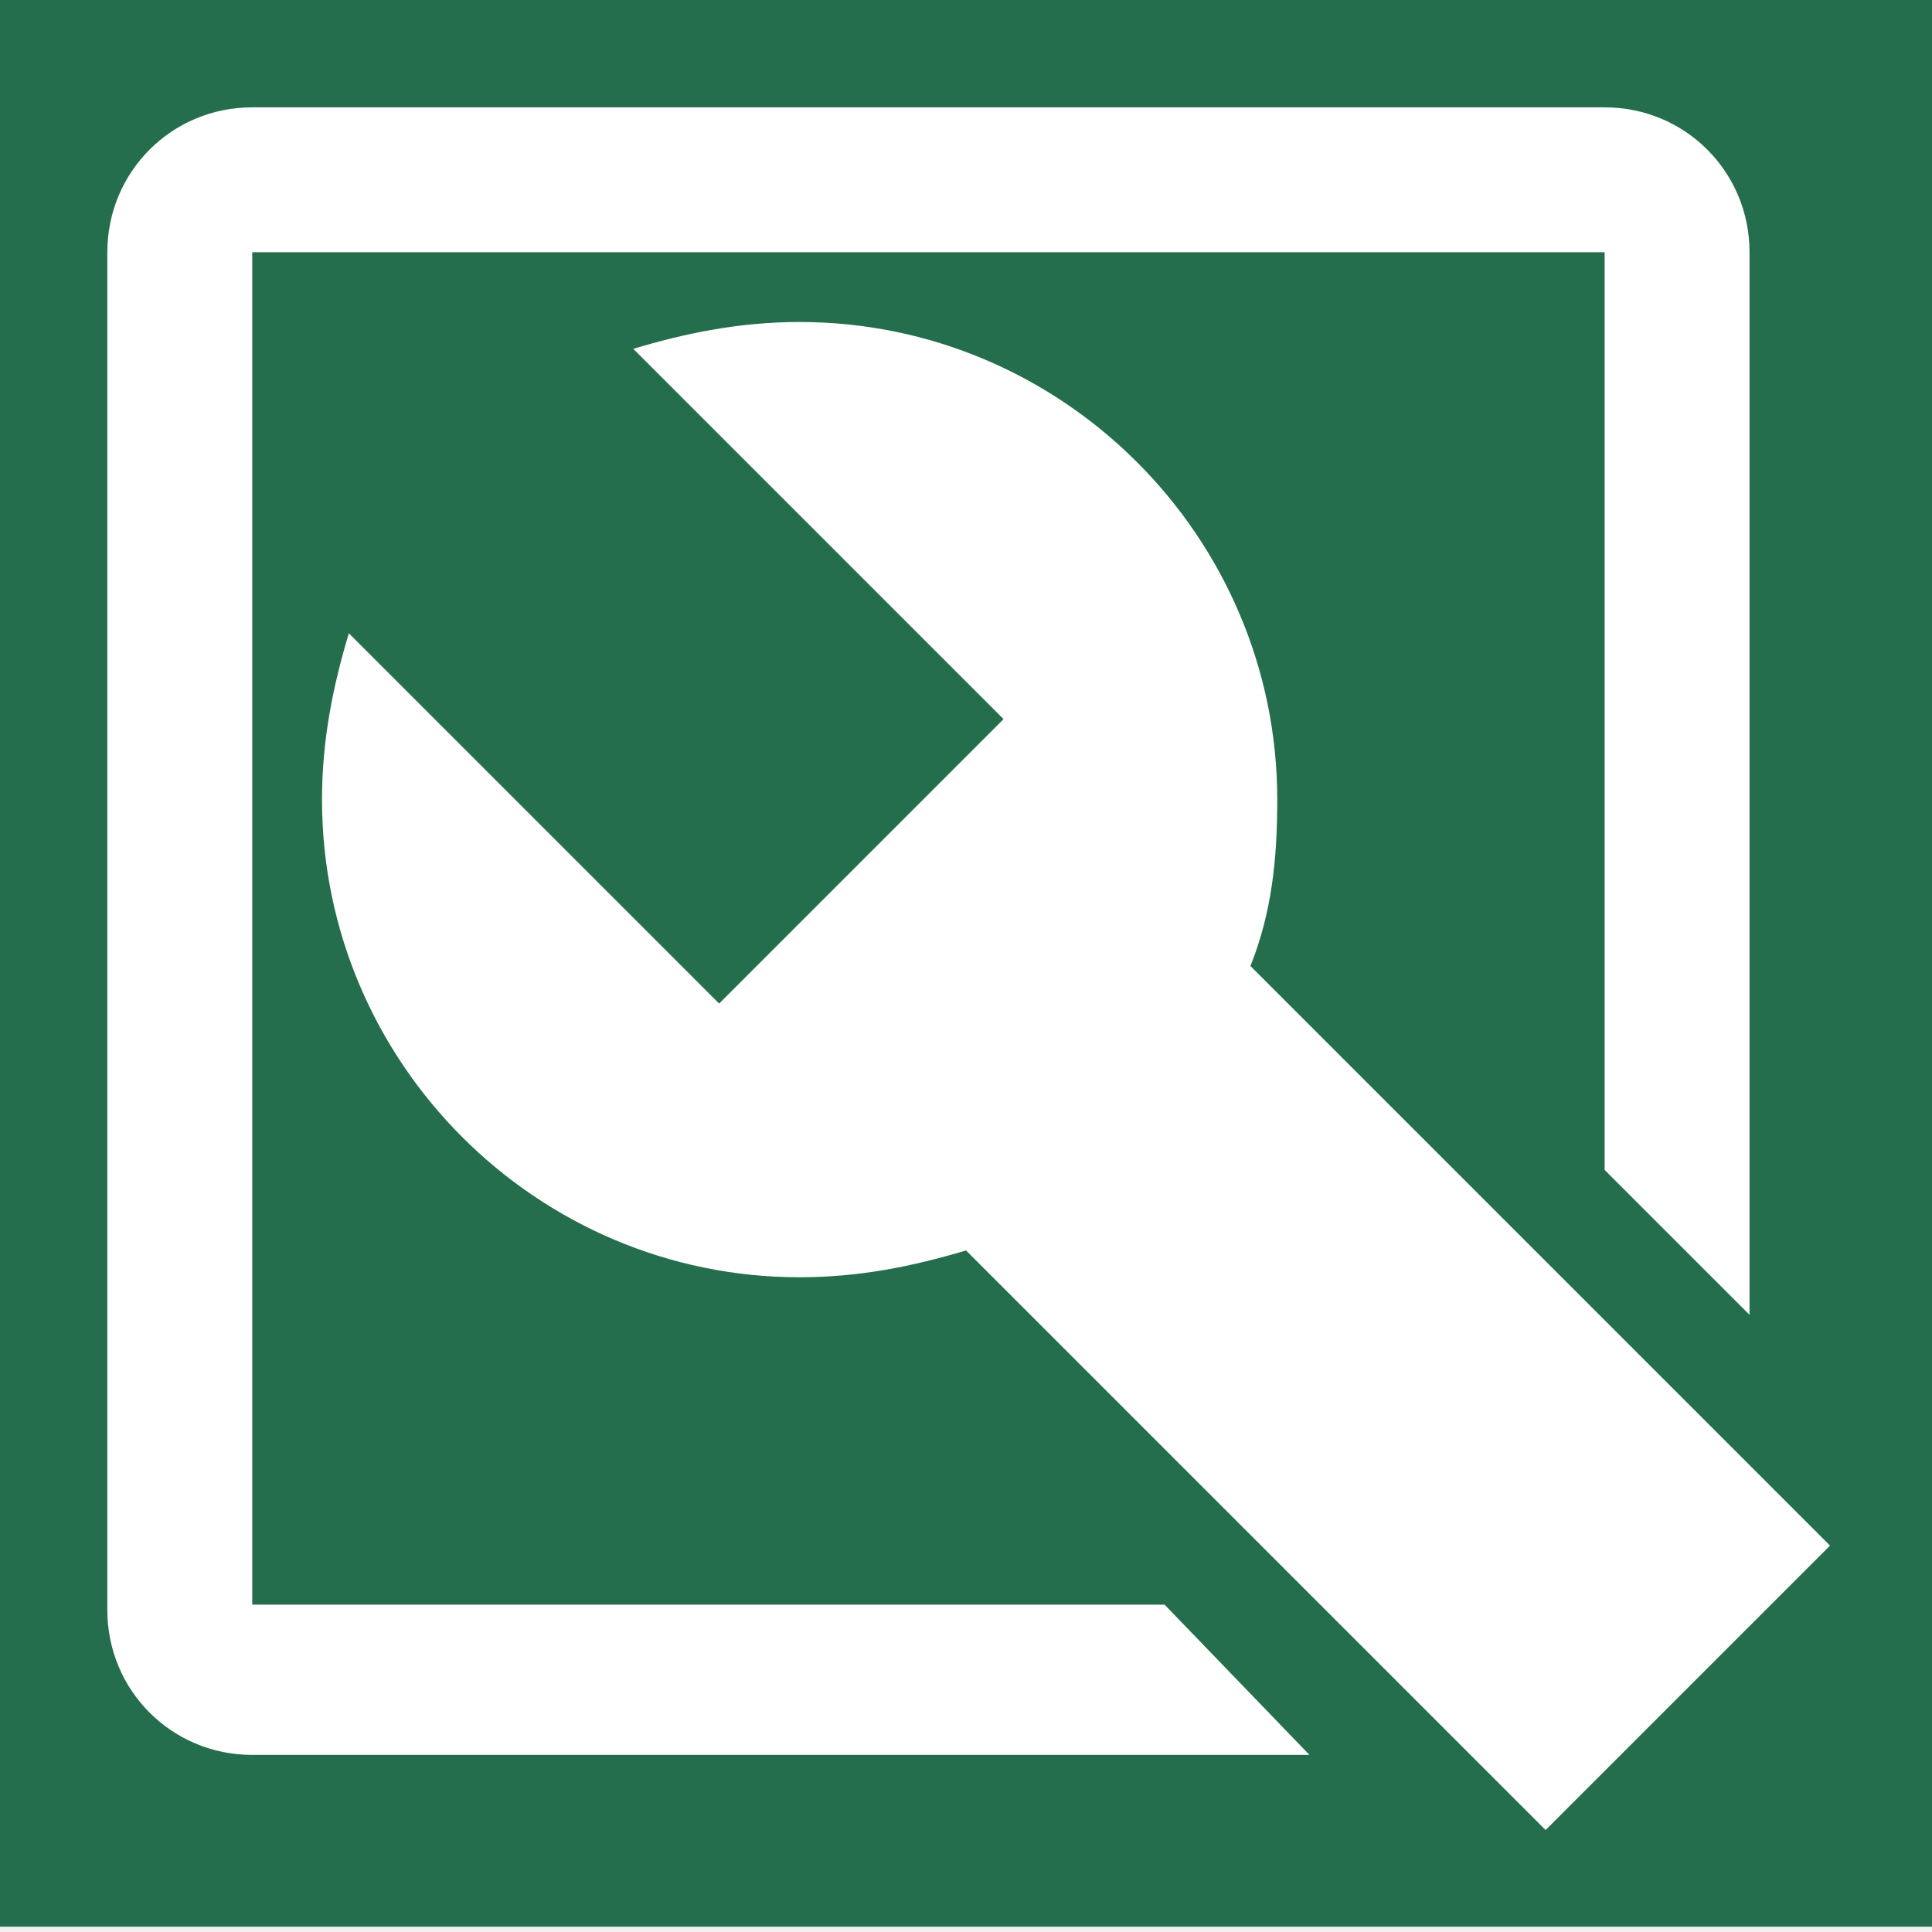
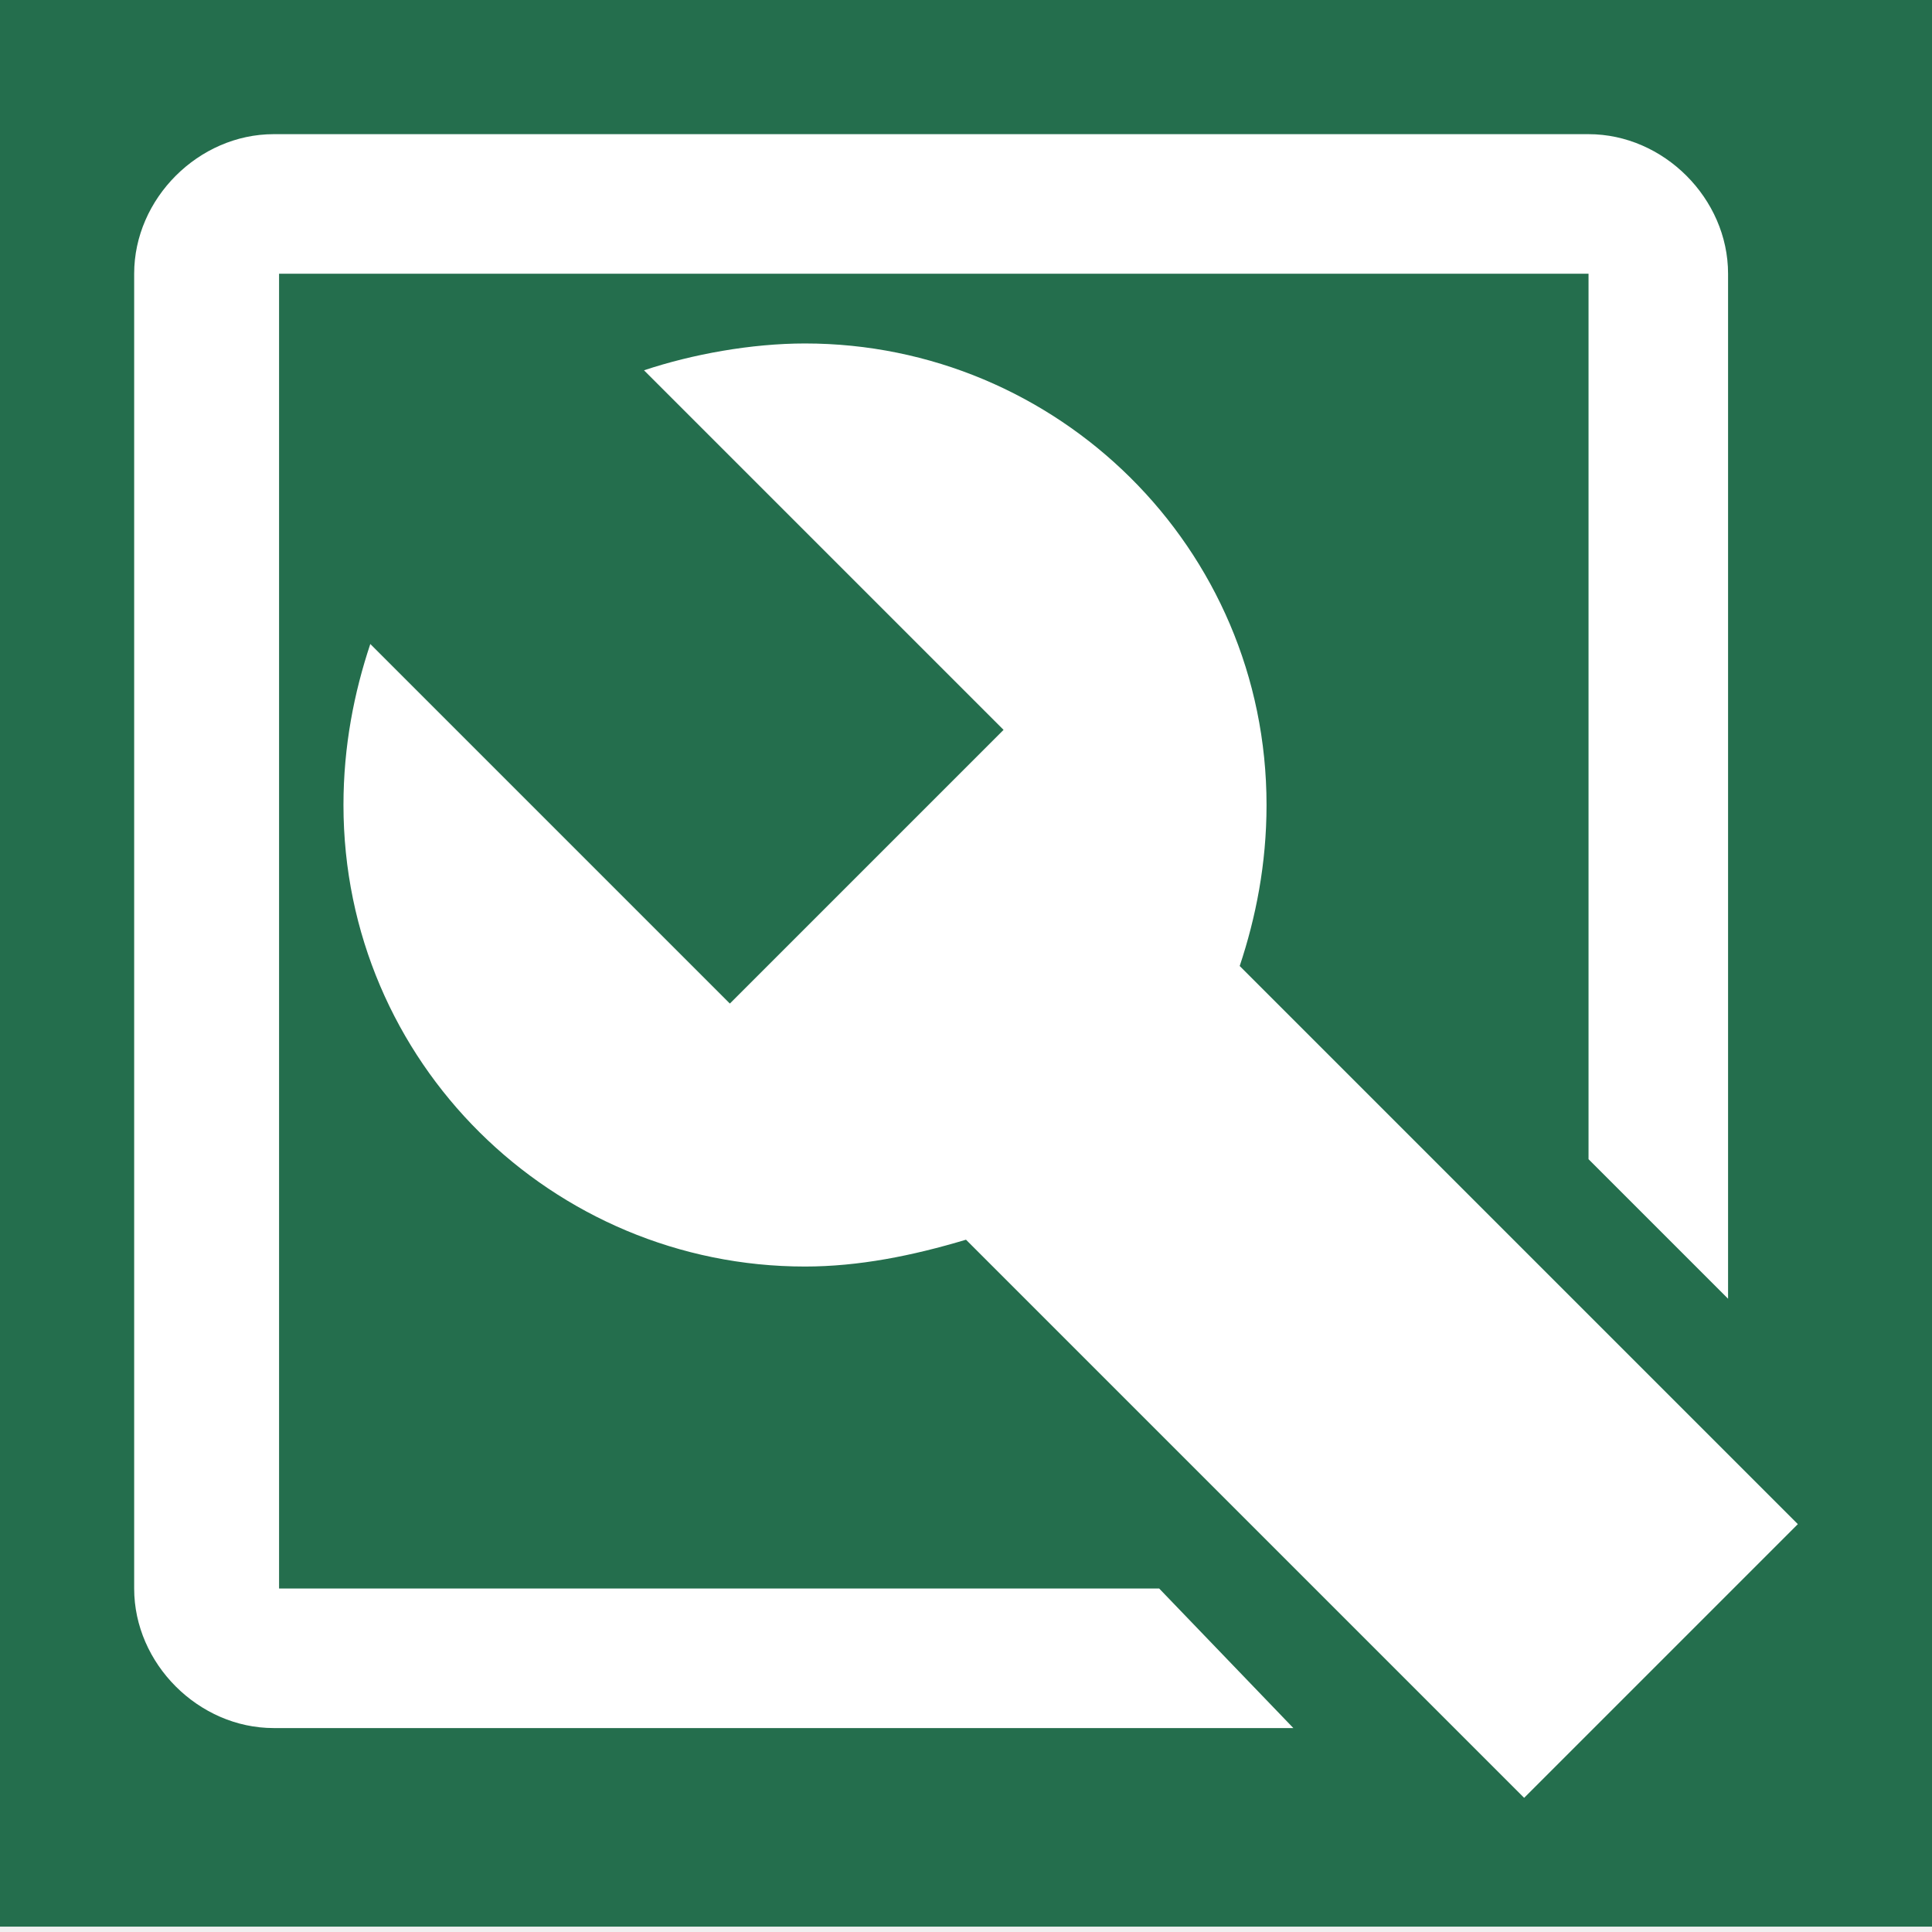
<svg xmlns="http://www.w3.org/2000/svg" version="1.1" x="0px" y="0px" viewBox="0 0 36 36" style="enable-background:new 0 0 36 36;" xml:space="preserve">
  <style type="text/css">
- 	.st0{display:none;}
- 	.st1{display:inline;fill:#246E4D;}
- 	.st2{display:inline;fill:#707070;}
- 	.st3{display:inline;fill:#BDBCBC;}
- 	.st4{display:inline;fill:#EAEFEC;}
- 	.st5{display:inline;fill:#D7E0D8;}
- 	.st6{fill:none;}
- 	.st7{fill:#FFFFFF;}
- 	.st8{fill:#246E4D;}
- 	.st9{fill:#6F6F6F;}
- 	.st10{fill:#6F6F6E;}
- 	.st11{fill:none;stroke:#1D1D1B;stroke-width:0.709;stroke-miterlimit:10;}
- 	.st12{fill:#EAEFEC;}
- 	.st13{fill:#1D1D1B;}
- 	.st14{fill:#D7E0D8;}
- 	.st15{fill:#BDBCBC;}
+ 	.st0{fill:#246E4D;}
+ 	.st1{fill:#707070;}
+ 	.st2{fill:#BDBCBC;}
+ 	.st3{fill:#EAEFEC;}
+ 	.st4{fill:#D7E0D8;}
+ 	.st5{fill:none;}
+ 	.st6{fill:#FFFFFF;}
+ 	.st7{fill:#6F6F6E;}
+ 	.st8{fill:#6F6F6F;}
+ 	.st9{fill:none;stroke:#1D1D1B;stroke-width:0.709;stroke-miterlimit:10;}
+ 	.st10{fill:#1D1D1B;}
+ 	.st11{fill:none;stroke:#246E4D;stroke-width:0.992;stroke-linecap:round;stroke-linejoin:round;stroke-miterlimit:10;}
+ 	.st12{fill:none;stroke:#246E4D;stroke-width:0.992;stroke-miterlimit:10;}
+ 	.st13{fill:#9EC420;}
+ 	.st14{fill:#6BBE9F;}
+ 	.st15{fill:#D0EBFC;}
+ 	.st16{fill:#5BC5F2;}
+ 	.st17{fill:#006AA9;}
+ 	.st18{fill:#FF0000;}
+ 	.st19{fill:#39B54A;}
+ 	.st20{fill:#FFFF00;}
+ 	.st21{fill:#0000FF;}
+ 	.st22{fill:#EEE758;stroke:#A19F3D;stroke-miterlimit:10;}
+ 	.st23{fill:#246E4D;stroke:#246E4D;stroke-width:1.417;stroke-linecap:round;stroke-linejoin:round;stroke-miterlimit:10;}
+ 	.st24{fill:#FFFFFF;stroke:#246E4D;stroke-miterlimit:10;}
+ 	.st25{fill:#246E4D;stroke:#246E4D;stroke-miterlimit:10;}
</style>
-   <g id="Layer_1" class="st0">
+   <g id="Layer_1">
</g>
  <g id="locator_x5F_white">
</g>
  <g id="locator_x5F_green">
</g>
  <g id="operations_x5F_white">
</g>
  <g id="operations_x5F_green">
</g>
  <g id="metadata_x5F_white">
</g>
  <g id="metadata_x5F_green">
</g>
  <g id="create_x5F_white">
</g>
  <g id="create_x5F_green">
-     <rect x="0" y="-0.1" class="st8" width="36" height="36" />
+     <rect x="0" y="-0.1" class="st0" width="36" height="36" />
    <g>
-       <path class="st7" d="M21.7,29.9l-17,0V4.7h25.2v17.1l2.7,2.7V4.7c0-1.5-1.2-2.7-2.7-2.7H4.7C3.2,2,2,3.2,2,4.7v25.3    c0,1.5,1.2,2.7,2.7,2.7h19.7L21.7,29.9z" />
-       <path class="st7" d="M23.3,18c0.4-1,0.5-2,0.5-3.1c0-4.9-4-8.9-8.9-8.9c-1.1,0-2.1,0.2-3.1,0.5l6.9,6.9l-5.3,5.3l-6.9-6.9    c-0.3,1-0.5,2-0.5,3.1c0,4.9,4,8.9,8.9,8.9c1.1,0,2.1-0.2,3.1-0.5l10.8,10.8l5.3-5.3L23.3,18z" />
+       <path class="st6" d="M21.6,29.6l-16.4,0V5.1h24.4v16.5l2.6,2.6V5.1c0-1.4-1.2-2.6-2.6-2.6H5.1c-1.4,0-2.6,1.2-2.6,2.6v24.5    c0,1.4,1.2,2.6,2.6,2.6h19L21.6,29.6z" />
+       <path class="st6" d="M23.1,18c0.3-0.9,0.5-1.9,0.5-3c0-4.8-3.9-8.6-8.6-8.6c-1,0-2.1,0.2-3,0.5l6.7,6.7l-5.1,5.1l-6.7-6.7    c-0.3,0.9-0.5,1.9-0.5,3c0,4.8,3.9,8.6,8.6,8.6c1,0,2-0.2,3-0.5l10.4,10.4l5.1-5.1L23.1,18z" />
    </g>
  </g>
  <g id="messages_x5F_white">
</g>
  <g id="messages_x5F_green">
</g>
  <g id="progress_x5F_white">
</g>
  <g id="progress_x5F_green">
</g>
  <g id="settings_x5F_white">
</g>
  <g id="settings_x5F_green">
</g>
  <g id="infowehite">
</g>
  <g id="info_x5F_green">
</g>
  <g id="action_x5F_grey">
</g>
  <g id="action_x5F_green">
</g>
  <g id="filter_x5F_grey">
</g>
  <g id="filter_x5F_green">
</g>
  <g id="grid_x5F_grey">
</g>
  <g id="grid_x5F_green">
</g>
  <g id="list_x5F_grey">
</g>
  <g id="l_x3B_ist_x5F_green">
</g>
  <g id="spatial_x5F_grey">
</g>
  <g id="spatial_x5F_green">
</g>
  <g id="thumbs_x5F_grey">
</g>
  <g id="thumbs_x5F_green">
</g>
  <g id="add_x5F_black">
</g>
  <g id="add_x5F_green">
</g>
  <g id="delete_x5F_black">
</g>
  <g id="delete_x5F_green">
</g>
  <g id="refresh_x5F_black">
</g>
  <g id="refresh_x5F_green">
</g>
  <g id="full_x5F_grey">
</g>
  <g id="full_x5F_green">
</g>
  <g id="full_x5F_lgiht">
</g>
  <g id="pan_x5F_grey">
</g>
  <g id="pan_x5F_green">
</g>
  <g id="pan_x5F_light">
</g>
  <g id="zoomin_x5F_grey">
</g>
  <g id="zoomin_x5F_green">
</g>
  <g id="zoomin_x5F_light">
</g>
  <g id="zoomout_x5F_grey">
</g>
  <g id="zoomout_x5F_green">
</g>
  <g id="zoomout_x5F_light">
</g>
  <g id="pointinfogrey">
</g>
  <g id="pointinfo_x5F_green">
</g>
  <g id="pointinfo_x5F_light">
</g>
</svg>
